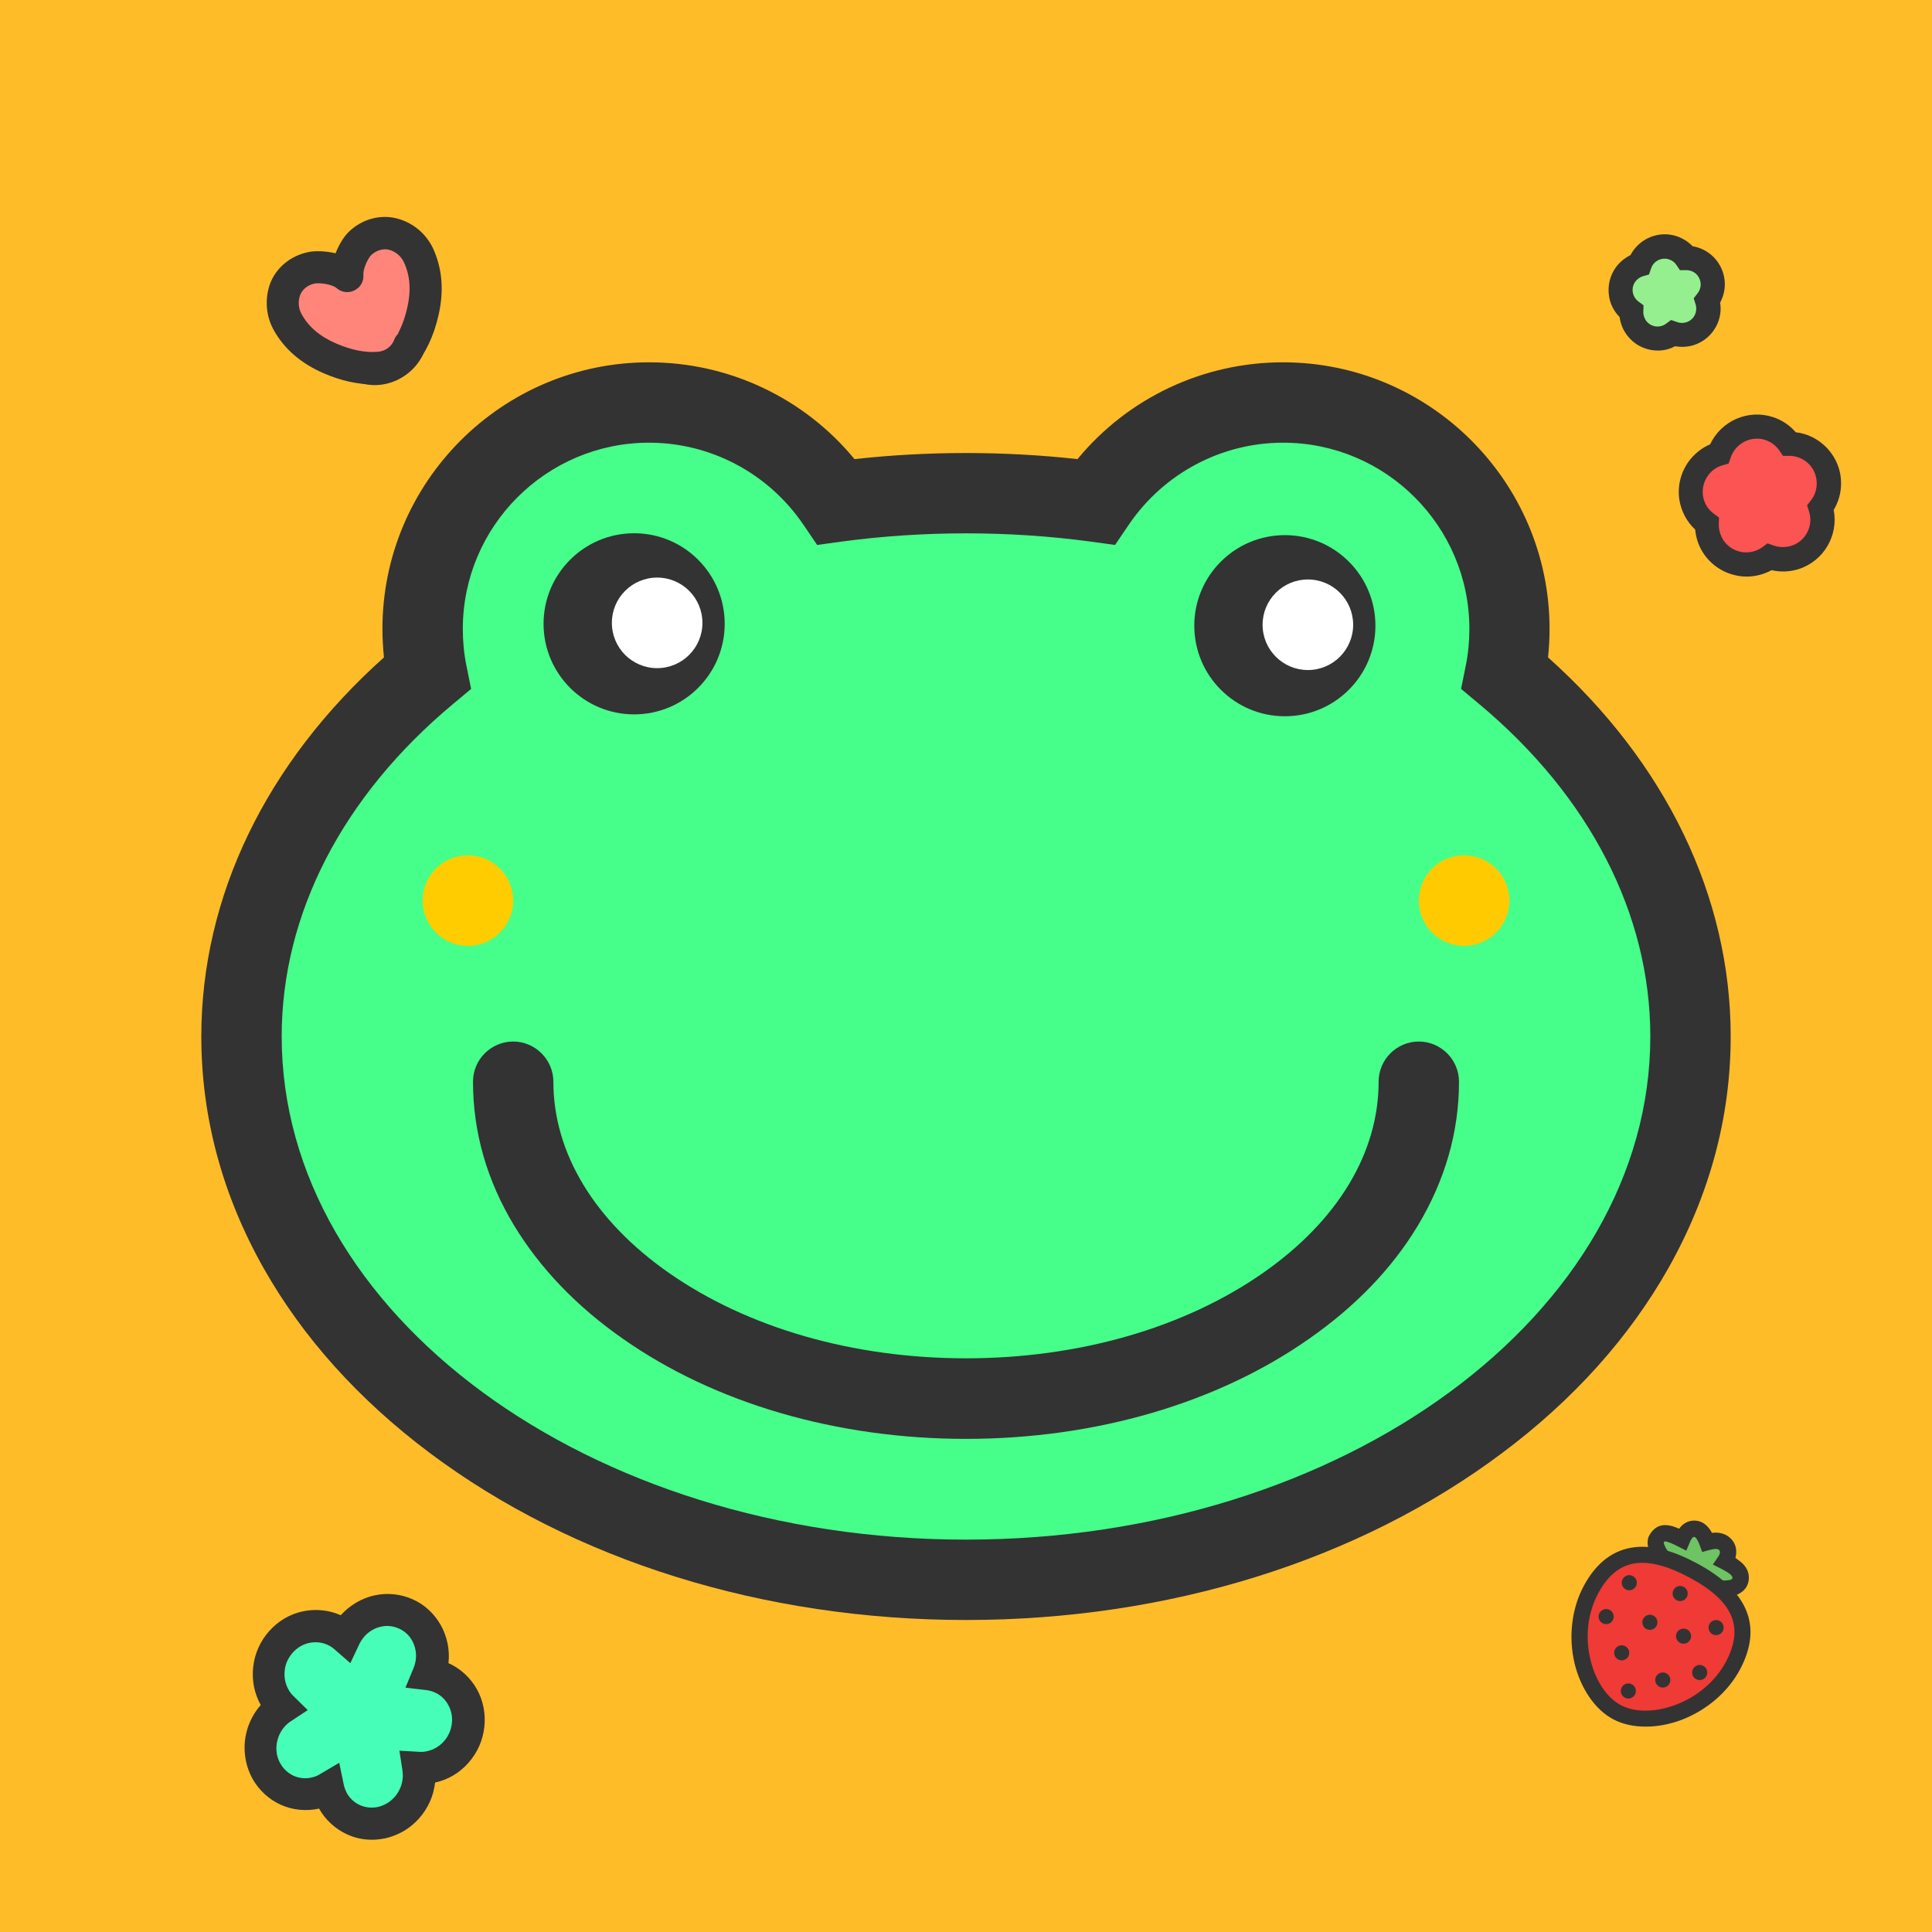
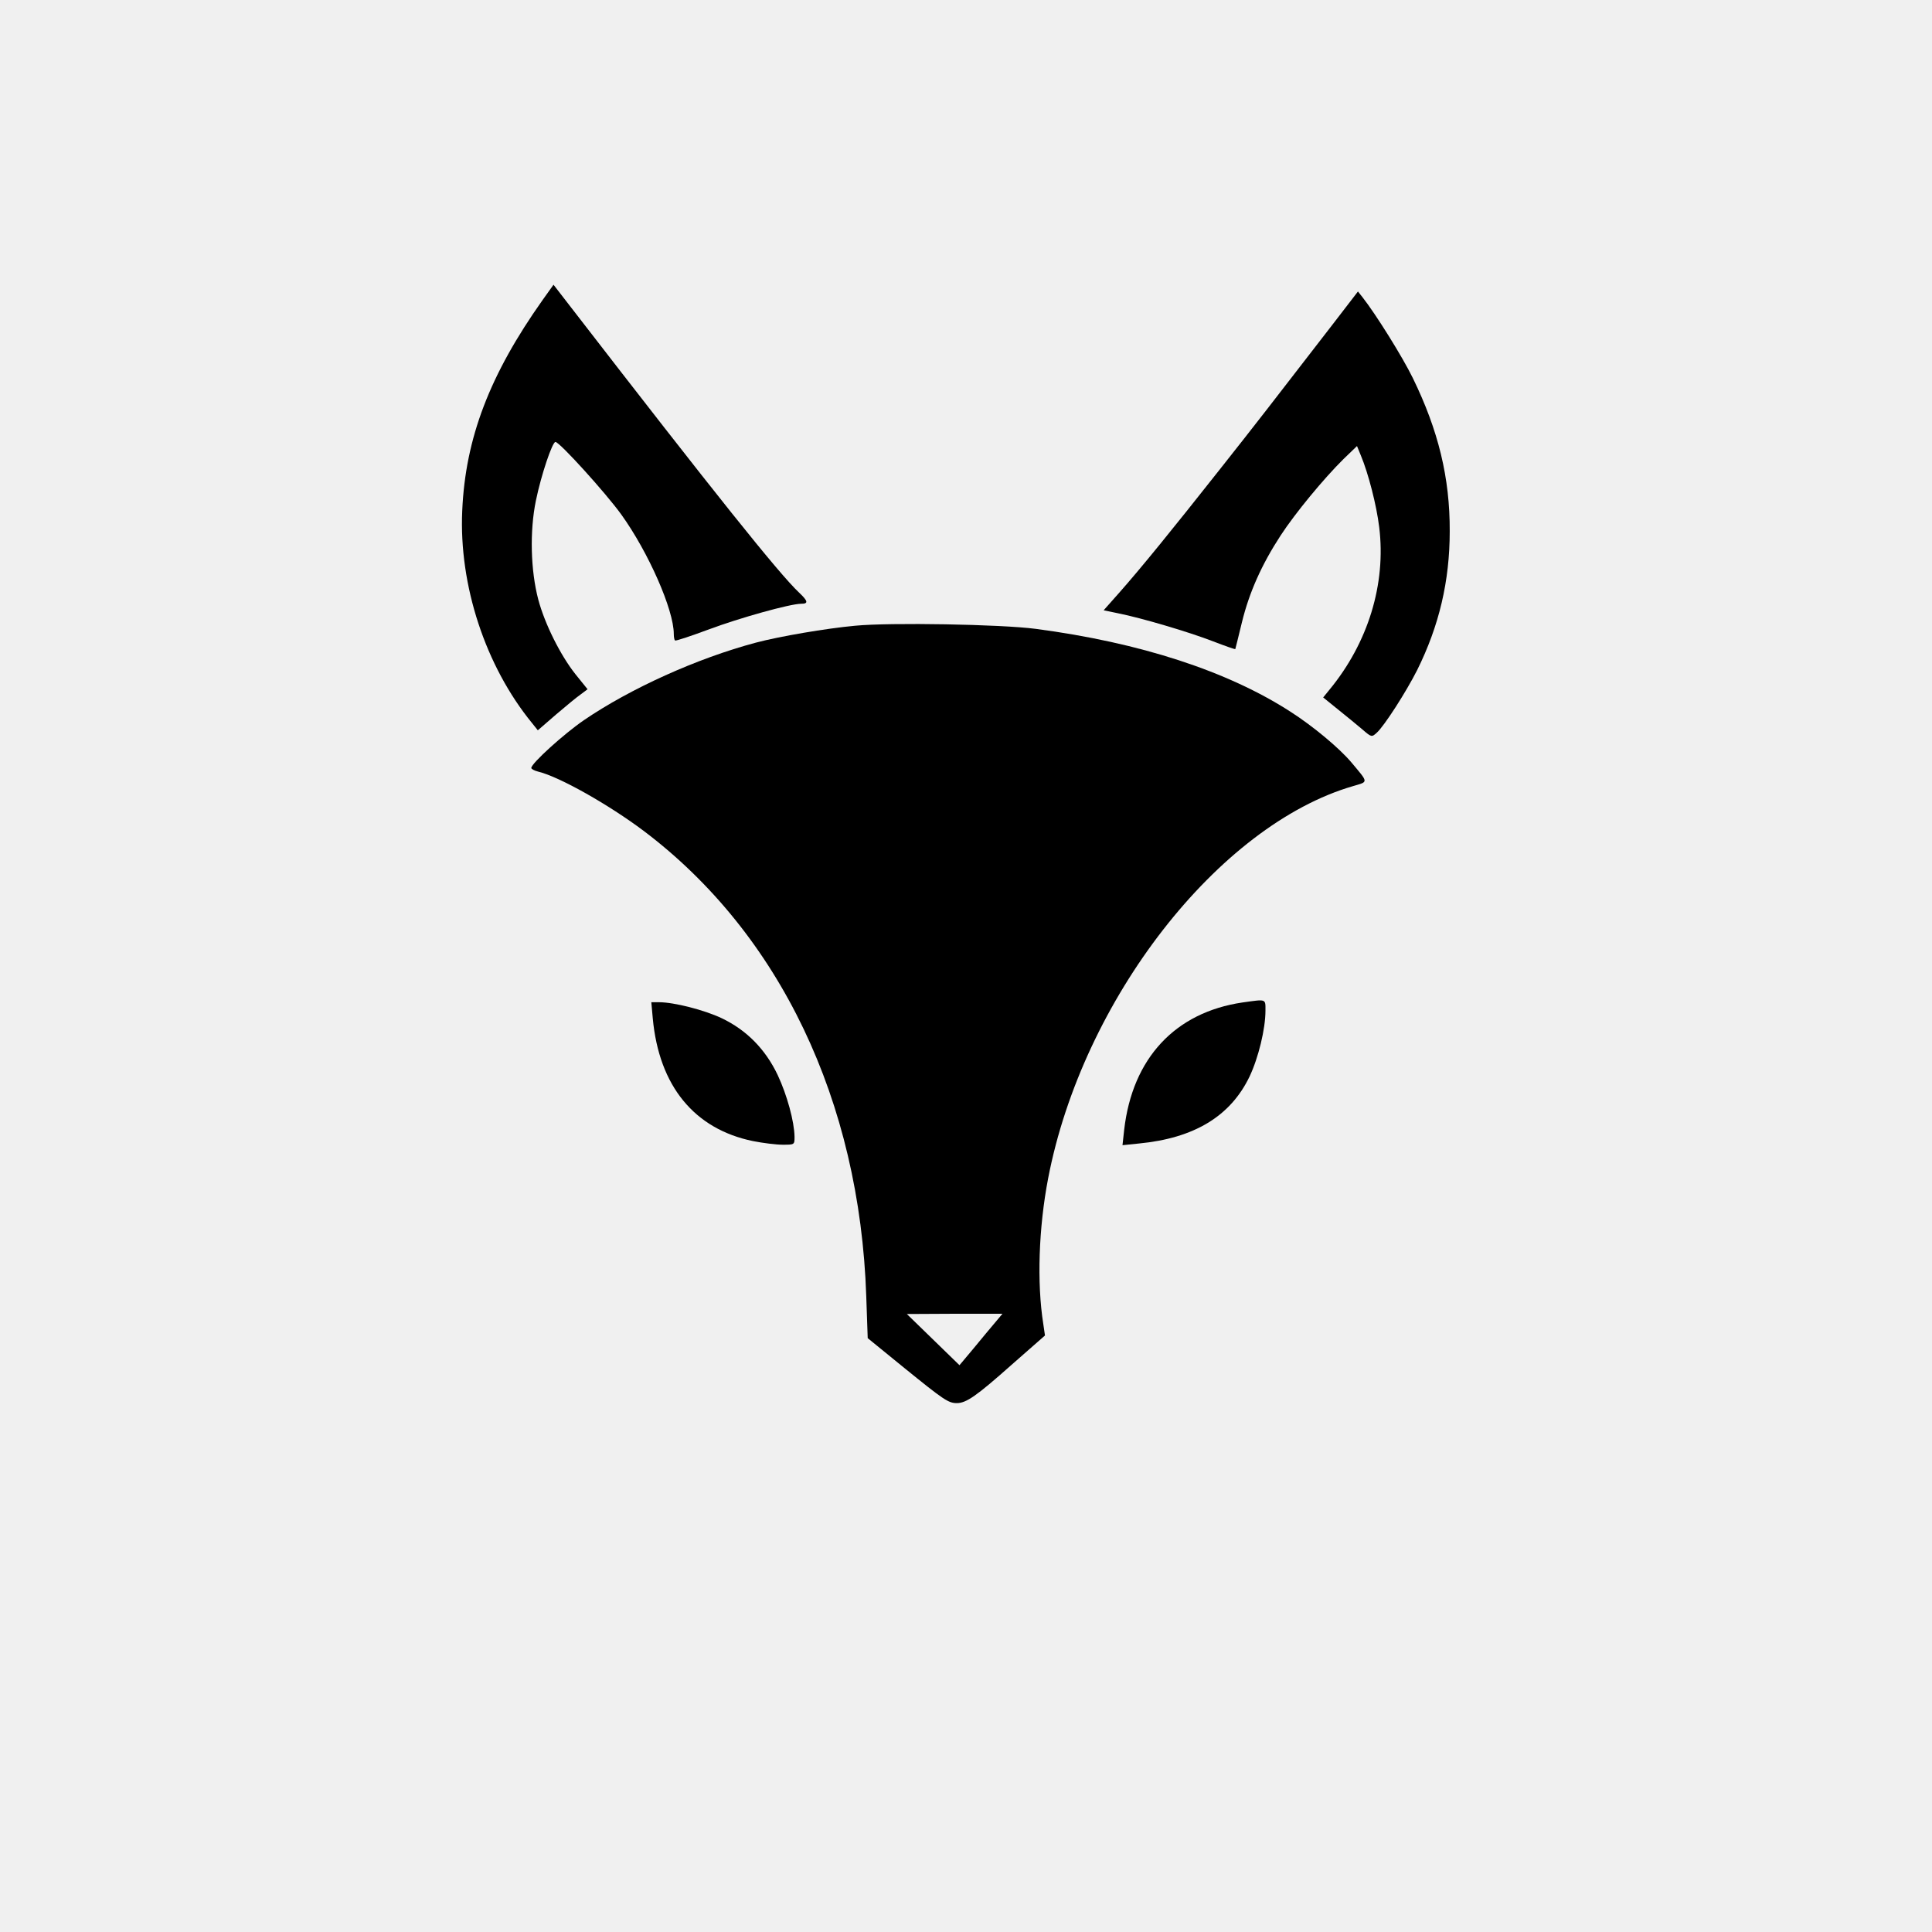
- <svg xmlns="http://www.w3.org/2000/svg" t="1733928146371" class="icon" viewBox="0 0 1024 1024" version="1.1" p-id="1773" width="200" height="200">
-   <path d="M0 0h1024v1024H0z" fill="#FFBC29" p-id="1774" />
-   <path d="M680 213.333c66.3 0 120 53.7 120 120 0 8.1-0.8 15.9-2.3 23.6C858.8 407.933 896 475.333 896 549.333c0 159.1-171.9 288-384 288S128 708.433 128 549.333c0-74 37.2-141.4 98.3-192.4C224.8 349.333 224 341.433 224 333.333 224 267.033 277.7 213.333 344 213.333c41.3 0 77.7 20.9 99.3 52.6 22.3-3 45.3-4.6 68.7-4.6s46.4 1.6 68.7 4.6C602.3 234.233 638.7 213.333 680 213.333z" fill="#46FE8A" p-id="1775" />
-   <path d="M512 858.633c-107.2 0-208.1-31.5-284.3-88.6-37.6-28.2-67.3-61.2-88.1-98.1-21.8-38.7-32.9-80-32.9-122.6 0-74.1 34.3-145 96.8-200.9-0.5-5-0.8-10.1-0.8-15.1 0-77.9 63.4-141.3 141.3-141.3 42.4 0 82.2 18.9 108.9 51.3 39-4.3 79.2-4.3 118.2 0C597.8 210.933 637.6 192.033 680 192.033c77.9 0 141.3 63.4 141.3 141.3 0 5-0.3 10.1-0.8 15.1C883 404.333 917.3 475.233 917.3 549.333c0 42.6-11.1 83.8-32.9 122.6-20.8 36.9-50.4 69.9-88.1 98.1-76.2 57.2-177.1 88.6-284.3 88.6z m-168-624c-54.4 0-98.7 44.3-98.7 98.7 0 6.5 0.6 13.1 1.9 19.4l2.5 12.4-9.7 8.1C181.5 422.033 149.3 484.533 149.3 549.333 149.3 696.333 312 816.033 512 816.033S874.7 696.433 874.7 549.333c0-64.8-32.2-127.3-90.6-176.1l-9.7-8.1 2.5-12.4c1.3-6.3 1.9-12.9 1.9-19.4 0-54.4-44.3-98.7-98.7-98.7-32.7 0-63.2 16.2-81.7 43.3L591 288.833l-13.1-1.8c-43.1-5.8-88.6-5.8-131.7 0l-13.1 1.8-7.4-10.9c-18.5-27.1-49-43.3-81.7-43.3z" fill="#333333" p-id="1776" />
-   <path d="M336.1 330.633m-48 0a48 48 0 1 0 96 0 48 48 0 1 0-96 0Z" fill="#333333" p-id="1777" />
-   <path d="M348.3 330.133m-24 0a24 24 0 1 0 48 0 24 24 0 1 0-48 0Z" fill="#FFFFFF" p-id="1778" />
-   <path d="M681 331.633m-48 0a48 48 0 1 0 96 0 48 48 0 1 0-96 0Z" fill="#333333" p-id="1779" />
-   <path d="M693.2 331.133m-24 0a24 24 0 1 0 48 0 24 24 0 1 0-48 0Z" fill="#FFFFFF" p-id="1780" />
-   <path d="M512 762.633c-68.4 0-133.1-18.8-181.9-53.1-24.5-17.1-43.8-37.3-57.5-59.8-14.6-24.1-21.9-49.8-21.9-76.4 0-11.8 9.6-21.3 21.3-21.3s21.3 9.6 21.3 21.3c0 37.7 21.7 73.7 61.2 101.3 41.8 29.2 97.7 45.3 157.5 45.3s115.7-16.1 157.5-45.3c39.5-27.6 61.2-63.6 61.2-101.3 0-11.8 9.6-21.3 21.3-21.3s21.3 9.6 21.3 21.3c0 26.6-7.4 52.3-21.9 76.4-13.6 22.6-33 42.7-57.5 59.8-48.8 34.3-113.5 53.1-181.9 53.1z" fill="#333333" p-id="1781" />
-   <path d="M776 477.333m-24 0a24 24 0 1 0 48 0 24 24 0 1 0-48 0Z" fill="#FFCB00" p-id="1782" />
-   <path d="M248 477.333m-24 0a24 24 0 1 0 48 0 24 24 0 1 0-48 0Z" fill="#FFCC00" p-id="1783" />
-   <path d="M184.142 146.321c-0.406-6.302 3.603-14.293 6.666-17.313 4.84-4.599 11.756-6.664 18.032-4.699 5.693 1.701 10.285 5.647 12.74 10.905 4.136 8.78 5.016 18.656 2.507 29.811-2.162 9.856-5.947 17.845-11.222 24.012-4.655 5.402-12.106 7.74-18.962 5.958" fill="#FF857A" p-id="1784" />
-   <path d="M198.668 204.127a28.543 28.543 0 0 1-6.984-0.93c-4.571-1.263-7.29-5.938-6.028-10.51 1.263-4.57 5.938-7.29 10.51-6.028 3.674 1.046 7.734-0.237 10.261-3.208 4.344-5.131 7.513-11.909 9.417-20.286 2.12-9.274 1.523-17.275-1.84-24.315-1.454-3.075-4.2-5.38-7.517-6.383-3.182-0.96-6.886 0.141-9.729 2.712-1.51 1.443-4.374 7.055-4.168 10.542 0.259 4.694-3.288 8.746-7.982 9.005-4.694 0.259-8.746-3.288-9.005-7.982-0.514-8.717 4.46-19.22 9.344-23.953 7.148-6.897 17.28-9.478 26.425-6.73a29.298 29.298 0 0 1 18.05 15.382c4.955 10.606 5.985 22.54 3.042 35.487-2.509 11.155-6.911 20.356-13.072 27.648-5.276 6.167-12.898 9.49-20.724 9.549z" fill="#333333" p-id="1785" />
-   <path d="M184.053 146.367c-4.863-4.257-14.217-5.214-18.639-4.42-6.565 1.212-12.3 5.594-14.4 11.826-1.88 5.56-1.388 11.594 1.334 16.716 4.671 8.507 12.19 15.114 22.69 19.64 9.198 3.956 17.887 5.59 25.976 4.946 7.107-0.59 13.377-5.244 15.966-11.838" fill="#FF857A" p-id="1786" />
-   <path d="M197.681 203.732c-8.318-0.026-17.054-1.972-25.983-5.84-12.205-5.23-21.253-13.077-26.832-23.365-3.856-7.127-4.547-15.753-1.924-23.6 3.152-9.013 11.152-15.558 20.977-17.422 6.298-1.076 18.472 0.129 25.674 6.335 3.602 3.103 3.955 8.423 0.852 12.024-3.103 3.601-8.423 3.955-12.024 0.852-2.251-1.996-8.788-2.93-11.468-2.463-3.707 0.655-6.818 3.138-7.913 6.277-1.138 3.273-0.887 6.85 0.746 9.833 3.72 6.86 9.84 12.045 18.59 15.78 7.897 3.384 15.288 4.893 21.947 4.306 3.888-0.298 7.313-2.828 8.627-6.416 1.666-4.44 6.614-6.625 11.054-4.959 4.44 1.666 6.624 6.614 4.959 11.054-3.729 9.643-12.8 16.51-23.259 17.35-1.25 0.188-2.681 0.244-4.023 0.254z" fill="#333333" p-id="1787" />
-   <path d="M215 855.3c4.8 2.2 8.6 5.7 11 10.1 2.5 4.5 3.6 9.8 3 15.1-0.3 2.4-0.9 4.7-1.8 6.9 2.3 0.3 4.6 0.9 6.8 1.9 4.7 2.1 8.5 5.7 11 10.1 2.5 4.4 3.6 9.6 3 15-0.6 5.5-2.9 10.4-6.3 14.2-3.5 3.9-8.1 6.7-13.2 7.9-2.2 0.5-4.5 0.7-6.8 0.6 0.3 2.2 0.4 4.5 0.2 6.8-0.6 5.3-2.9 10.3-6.4 14.3-3.4 3.8-7.9 6.6-13.2 7.8-5.2 1.2-10.4 0.6-14.9-1.4-4.6-2.1-8.5-5.6-11.1-10.1-1.2-2.1-2.1-4.4-2.6-6.8-2.1 1.2-4.4 2.1-6.8 2.6-5.1 1.1-10.3 0.6-14.9-1.5-4.5-2-8.4-5.4-11-10.1-2.6-4.7-3.6-10-3-15 0.6-5.2 2.8-10.3 6.3-14.3 1.5-1.7 3.3-3.2 5.2-4.5-1.6-1.6-3-3.4-4.1-5.4-2.6-4.6-3.6-9.9-3-15.1 0.6-5.1 2.7-10.1 6.3-14.2 3.6-4.1 8.3-6.7 13.2-7.8 5-1.1 10.2-0.7 14.9 1.4 2.2 1 4.2 2.3 5.9 3.8 1-2.1 2.3-4.1 3.9-5.9 3.5-4 8.2-6.7 13.2-7.8 5.2-1.1 10.4-0.7 15.2 1.4z" fill="#46FEB8" p-id="1788" />
-   <path d="M197.1 975.1c-4.5 0-8.9-0.9-13-2.8-6.3-2.8-11.6-7.7-15-13.7-6.8 1.5-13.9 0.8-20.2-2-6.3-2.8-11.5-7.6-15-13.7-3.4-6.1-4.8-13.1-4.1-20.2 0.8-7.1 3.7-13.7 8.4-19-3.4-6.1-4.8-13.1-4-20.2 0.8-7.1 3.7-13.6 8.4-18.9 4.7-5.3 10.8-9 17.7-10.5 6.8-1.5 14-0.8 20.3 2 4.7-5.2 11-9 17.8-10.5 6.8-1.5 13.8-0.8 20.2 2 6.4 2.8 11.5 7.6 15 13.7 3.4 6.1 4.9 13.2 4.1 20.2 6.3 2.8 11.6 7.7 15 13.7 3.4 6.1 4.8 13.1 4 20.2-0.8 7.1-3.7 13.6-8.4 18.9-4.7 5.4-10.9 9-17.7 10.5-0.8 7.1-3.7 13.6-8.5 19-4.7 5.3-10.8 8.9-17.7 10.5-2.5 0.5-4.9 0.8-7.3 0.8z m-17.3-40.8l2.4 11.6c0.3 1.5 0.9 3 1.6 4.4 1.6 2.9 4.1 5.2 7.1 6.5 3 1.3 6.3 1.6 9.5 0.9 3.3-0.8 6.3-2.5 8.7-5.2 2.4-2.7 3.9-6.1 4.3-9.6 0.2-1.5 0.1-3-0.1-4.6l-1.6-10.4 10.5 0.6c1.5 0.1 3 0 4.4-0.4 3.3-0.7 6.4-2.6 8.7-5.2 2.4-2.7 3.8-6 4.2-9.5 0.4-3.5-0.3-6.9-2-9.9-1.6-2.9-4.1-5.2-7.1-6.5-1.4-0.6-2.8-1-4.3-1.2l-11.2-1.3 4.3-10.4c0.6-1.5 1-3 1.2-4.6 0.4-3.4-0.3-7-2-10-1.6-2.9-4.1-5.1-7.1-6.4-3-1.3-6.3-1.7-9.5-0.9-3.3 0.7-6.4 2.6-8.7 5.2-1 1.2-1.9 2.5-2.6 3.9l-4.8 10.2-8.5-7.4c-1.1-1-2.4-1.8-3.8-2.4-2.9-1.3-6.3-1.6-9.6-0.9-3.3 0.7-6.3 2.5-8.7 5.2-2.4 2.7-3.9 6-4.2 9.5-0.4 3.5 0.3 7 2 10 0.7 1.3 1.6 2.5 2.7 3.5l7.5 7.4-8.8 5.8c-1.3 0.8-2.4 1.8-3.5 3-2.3 2.6-3.8 6-4.2 9.6-0.4 3.5 0.3 6.9 2 9.9 1.6 2.9 4.1 5.1 7 6.5 3 1.3 6.4 1.7 9.6 0.9 1.5-0.3 3-0.9 4.3-1.7l10.3-6.1z" fill="#333333" p-id="1789" />
-   <path d="M886.8 176.8c-6.3 4.5-15 3.1-19.5-3.2-1.8-2.5-2.7-5.5-2.6-8.6-6.2-4.6-7.6-13.3-3-19.5 1.8-2.5 4.4-4.3 7.4-5.2 2.4-7.3 10.3-11.3 17.7-8.9 2.9 1 5.4 2.9 7.2 5.4 7.7 0 14 6.3 13.9 14 0 3.1-1 6.1-2.9 8.5 2.4 7.4-1.7 15.2-9.1 17.6-3 0.9-6.2 0.9-9.1-0.1z" fill="#95EF8F" p-id="1790" />
-   <path d="M878.7 185.8c-6.3 0-12.6-2.9-16.6-8.5-2-2.7-3.2-5.9-3.7-9.3-3-3-5-6.9-5.6-11.2-0.8-5.4 0.5-10.8 3.7-15.2 2-2.7 4.7-4.9 7.7-6.4 4.5-8.7 14.9-13.2 24.5-10 3.2 1.1 6.1 2.9 8.4 5.3 4.2 0.7 8.1 2.7 11.2 5.8 3.8 3.9 5.9 9 5.9 14.4 0 3.4-0.9 6.7-2.5 9.7 0.7 4.2 0 8.5-2 12.4-2.5 4.8-6.7 8.4-11.9 10.1-3.2 1-6.7 1.2-10 0.6-2.9 1.6-6 2.3-9.1 2.3z m3.6-48.7c-3.2 0-6.2 2-7.2 5.2l-1.1 3.2-3.2 0.9c-1.6 0.5-3 1.5-4 2.8-1.2 1.6-1.7 3.6-1.4 5.6 0.3 2 1.4 3.8 3 5l2.7 2-0.1 3.4c-0.1 1.7 0.5 3.3 1.4 4.7 2.4 3.4 7.2 4.2 10.6 1.7l2.7-2 3.2 1.1c1.6 0.6 3.3 0.6 4.9 0.1 1.9-0.6 3.5-1.9 4.4-3.7 0.9-1.8 1.1-3.9 0.5-5.8l-1-3.2 2.1-2.7c1-1.3 1.6-2.9 1.6-4.6 0-2-0.8-3.9-2.2-5.4-1.4-1.4-3.3-2.2-5.4-2.2h-3.4l-1.9-2.8c-0.9-1.4-2.3-2.4-3.9-2.9-0.7-0.3-1.5-0.4-2.3-0.4z" fill="#333333" p-id="1791" />
-   <path d="M907.724 816.714c3.77-0.487 5.795 0.816 6.879 2.185 0.866 1.14 1.415 2.451 1.282 4.192-0.022 0.894-0.409 2.048-1.066 3.284-0.188 0.353-0.423 0.795-0.746 1.189 1.589 0.845 2.914 1.549 3.926 2.201 1.319 0.928 2.284 1.668 2.891 2.443 1.479 1.692 1.751 3.31 1.629 4.604-0.221 1.694-0.978 3.331-3.242 4.392-0.858 0.336-2.076 0.709-3.734 0.846-2.241 0.168-5.771-0.01-10.318-0.616l-20.308-10.798c-2.775-3.514-4.673-6.335-5.787-8.287-0.684-1.27-1.15-2.31-1.31-3.075-0.201-0.9-0.273-1.617-0.168-2.241 0.099-0.4 0.199-0.8 0.345-1.289 0.141-0.265 0.235-0.441 0.464-0.659 1.668-2.284 3.197-2.604 5.691-2.184 0.8 0.199 1.912 0.451 3.195 1.019 1.195 0.522 2.654 1.185 4.332 2.077 0.193-0.577 0.475-1.106 0.71-1.548 0.61-1.148 1.256-1.937 1.762-2.461 1.469-1.484 2.951-1.715 4.245-1.594s3.383 0.666 5.3 4.517c0.383 0.77 0.72 1.629 1.097 2.622 1.088-0.554 2.076-0.709 2.928-0.821z" fill="#6EC363" p-id="1792" />
-   <path d="M913.827 846.347c-2.459-0.062-5.541-0.228-9.195-0.812l-0.759-0.064L882.064 833.876l-0.519-0.729c-2.816-3.649-4.979-6.611-6.176-8.833-0.902-1.499-1.404-2.898-1.776-4.115-0.325-1.305-0.427-2.605-0.264-3.764 0.064-0.759 0.263-1.559 0.638-2.266l0.376-0.706c0.188-0.353 0.464-0.659 0.652-1.013 3.288-4.481 7.224-4.427 9.983-3.866C886.138 808.747 887.468 809.227 889.063 809.849c0.265 0.141 0.665 0.24 0.93 0.381 0.417-0.571 0.875-1.007 1.245-1.49 2.109-2.05 4.773-3.012 7.585-2.763 3.571 0.313 6.468 2.533 8.561 6.477 5.699-0.707 8.861 1.653 10.599 3.71 1.738 2.057 2.435 4.579 2.233 7.303-0.064 0.759-0.216 1.471-0.415 2.271 0.265 0.141 0.53 0.282 0.659 0.464 1.495 1.022 2.767 2.038 3.769 3.136 2.044 2.333 2.918 4.949 2.669 7.761-0.313 3.571-2.351 6.338-5.79 7.907-1.493 0.678-3.158 1.039-5.175 1.212-0.718 0.071-1.388 0.055-2.106 0.126z m-7.329-9.22c4.771 0.612 7.366 0.632 8.665 0.53 1.3-0.102 1.976-0.308 2.247-0.391 0.77-0.383 0.729-0.519 0.828-0.919 0.006-0.224 0.058-0.535-0.637-1.358-0.171-0.317-0.783-0.87-1.973-1.615-0.924-0.605-2.072-1.215-3.485-1.966l-4.285-2.165 2.695-4.003c0.141-0.265 0.417-0.571 0.511-0.748 0.423-0.795 0.528-1.418 0.533-1.642 0.058-0.535-0.113-0.853-0.284-1.17-0.218-0.229-0.737-0.958-3.071-0.614-0.629 0.118-1.394 0.278-2.294 0.479l-3.74 1.069-1.34-3.657c-0.336-0.858-0.631-1.582-0.973-2.216-0.383-0.77-1.156-2.087-1.914-2.151-0.224-0.006-0.447-0.011-0.905 0.425-0.182 0.13-0.505 0.524-0.975 1.407-0.188 0.353-0.376 0.706-0.522 1.195l-1.806 4.249-4.109-2.071c-1.589-0.845-2.961-1.461-3.979-1.889-1.283-0.569-2.083-0.768-2.395-0.821-0.535-0.058-0.847-0.111-0.935-0.158-0.047 0.088-0.229 0.218-0.552 0.612-0.006 0.224 0.036 0.359 0.118 0.629 0.041 0.135 0.248 0.811 0.844 2.034 0.643 1.134 2.063 3.362 4.879 7.011l18.854 9.911z" fill="#333333" p-id="1793" />
-   <path d="M857.045 907.554c17.394 9.249 48.687-0.615 61.504-24.719 12.817-24.104-0.574-39.605-21.411-50.685S855.962 818.638 843.145 842.742s-3.494 55.563 13.9 64.812z" fill="#EF3A35" p-id="1794" />
-   <path d="M872.155 915.135c-6.353 0.02-12.225-1.29-17.17-3.919-9.536-5.07-17.132-16.131-20.42-29.545-3.318-13.996-1.601-28.939 4.783-40.947 6.62-12.45 15.787-19.467 27.315-20.699 9.375-1.018 19.908 1.751 32.446 8.418 27.46 14.601 35.26 33.585 23.148 56.365-6.385 12.008-17.814 21.787-31.272 26.863-6.321 2.302-12.748 3.528-18.831 3.465zM870.527 828.308c-1.029 0.019-1.97 0.085-2.912 0.151C858.958 829.405 852.247 834.784 846.942 844.761c-5.446 10.242-6.883 22.956-3.962 34.929 2.673 11.161 8.667 20.124 16.083 24.068 7.417 3.944 18.199 3.901 28.947-0.125 11.559-4.273 21.343-12.662 26.742-22.816 9.859-18.542 3.853-32.381-19.633-44.869-9.624-5.117-17.615-7.554-24.592-7.639z" fill="#333333" p-id="1795" />
-   <path d="M890.518 844.6m-3.532-1.878a4 4 0 1 0 7.064 3.756 4 4 0 1 0-7.064-3.756Z" fill="#333333" p-id="1796" />
-   <path d="M863.552 838.87m-3.532-1.878a4 4 0 1 0 7.064 3.756 4 4 0 1 0-7.064-3.756Z" fill="#333333" p-id="1797" />
-   <path d="M909.571 862.658m-3.532-1.878a4 4 0 1 0 7.064 3.756 4 4 0 1 0-7.064-3.756Z" fill="#333333" p-id="1798" />
-   <path d="M892.323 867.192m-3.532-1.878a4 4 0 1 0 7.064 3.756 4 4 0 1 0-7.064-3.756Z" fill="#333333" p-id="1799" />
-   <path d="M874.479 859.856m-3.532-1.878a4 4 0 1 0 7.064 3.756 4 4 0 1 0-7.064-3.756Z" fill="#333333" p-id="1800" />
-   <path d="M863.054 896.253m-3.532-1.878a4 4 0 1 0 7.064 3.756 4 4 0 1 0-7.064-3.756Z" fill="#333333" p-id="1801" />
-   <path d="M859.535 876.033m-3.532-1.878a4 4 0 1 0 7.064 3.756 4 4 0 1 0-7.064-3.756Z" fill="#333333" p-id="1802" />
-   <path d="M881.318 890.447m-3.532-1.878a4 4 0 1 0 7.064 3.756 4 4 0 1 0-7.064-3.756Z" fill="#333333" p-id="1803" />
-   <path d="M900.877 886.464m-3.532-1.878a4 4 0 1 0 7.064 3.756 4 4 0 1 0-7.064-3.756Z" fill="#333333" p-id="1804" />
-   <path d="M851.293 856.814m-3.532-1.878a4 4 0 1 0 7.064 3.756 4 4 0 1 0-7.064-3.756Z" fill="#333333" p-id="1805" />
-   <path d="M938 295.2c-9.4 6.8-22.5 4.6-29.3-4.8-2.7-3.7-4.1-8.3-3.9-12.9-9.3-6.9-11.4-20-4.5-29.3 2.7-3.7 6.6-6.4 11-7.7 3.6-11 15.5-17 26.5-13.3 4.4 1.4 8.2 4.3 10.8 8.1 11.6 0.1 20.9 9.5 20.9 21.1 0 4.6-1.6 9.1-4.4 12.7 3.5 11-2.6 22.8-13.6 26.4-4.5 1.4-9.2 1.3-13.5-0.3z" fill="#FC5353" p-id="1806" />
-   <path d="M925.8 305.6c-1.5 0-3-0.1-4.5-0.4-7.2-1.2-13.5-5.1-17.8-11-2.9-4-4.6-8.7-5-13.5-4.5-4.2-7.4-9.7-8.4-15.8-1.1-7.2 0.7-14.5 5-20.4 2.9-3.9 6.8-7.1 11.3-9 5.8-12.4 20.1-18.8 33.4-14.4 4.6 1.5 8.8 4.3 12 8 6.1 0.7 11.7 3.5 16.1 7.9 5.1 5.2 8 12.1 7.9 19.4 0 4.9-1.4 9.7-3.9 13.9 2.6 13.4-5.2 27-18.5 31.3-4.7 1.5-9.7 1.7-14.4 0.6-4.1 2.2-8.6 3.4-13.2 3.4z m5.4-73.1c-6.1 0-11.8 3.9-13.9 10l-1.1 3.2-3.2 0.9c-3.1 0.9-5.8 2.8-7.7 5.4-2.3 3.1-3.2 7-2.7 10.8 0.6 3.8 2.6 7.2 5.8 9.5l2.7 2-0.1 3.4c-0.1 3.2 0.9 6.4 2.7 9 2.3 3.2 5.6 5.2 9.5 5.9 3.8 0.6 7.7-0.3 10.9-2.6l2.7-2 3.2 1.1c3 1.1 6.3 1.1 9.4 0.2 7.7-2.4 11.9-10.7 9.4-18.3l-1-3.2 2.1-2.7c2-2.5 3-5.7 3-8.9 0-3.9-1.5-7.6-4.2-10.3s-6.4-4.3-10.3-4.3H945l-1.9-2.8c-1.8-2.6-4.4-4.6-7.5-5.6-1.3-0.5-2.9-0.7-4.4-0.7z" fill="#333333" p-id="1807" />
+ <svg xmlns="http://www.w3.org/2000/svg" version="1.0" width="800pt" height="800pt" viewBox="0 0 800 800" preserveAspectRatio="xMidYMid meet">
+   <g transform="translate(0,800) scale(0.1,-0.1)" fill="#000000" stroke="none">
+     <path d="M2247 6758 c-219 -309 -320 -572 -333 -873 -14 -308 96 -643 289 -879 l24 -30 75 65 c41 35 87 73 103 84 l28 21 -50 62 c-62 78 -127 208 -154 309 -32 121 -36 284 -10 410 22 107 68 243 81 243 17 0 209 -212 273 -301 112 -156 217 -394 217 -494 0 -12 2 -24 5 -27 3 -3 65 18 138 45 128 48 339 107 385 107 30 0 28 11 -9 46 -83 78 -348 409 -949 1187 l-68 88 -45 -63z" />
+     <path d="M5520 6659 c-255 -330 -314 -407 -474 -609 -192 -243 -321 -402 -413 -506 l-63 -71 62 -13 c91 -18 289 -76 392 -116 49 -19 90 -33 91 -32 1 2 13 52 28 113 30 122 81 237 160 358 60 92 178 235 260 316 l56 54 16 -39 c31 -74 65 -206 76 -297 29 -235 -46 -479 -206 -673 l-26 -32 63 -51 c35 -28 80 -65 100 -82 37 -32 38 -32 59 -13 31 28 121 168 167 259 91 183 135 369 135 575 1 221 -47 418 -153 635 -43 88 -153 264 -208 334 l-19 24 -103 -134z" />
+     <path d="M3541 5409 c-120 -11 -313 -44 -411 -70 -244 -65 -520 -190 -712 -321 -82 -56 -218 -179 -218 -198 0 -4 12 -11 28 -15 88 -21 293 -137 438 -246 563 -425 894 -1118 921 -1927 l6 -173 151 -123 c164 -133 183 -146 218 -146 39 0 82 30 226 158 l139 122 -7 48 c-27 170 -19 399 20 602 142 740 705 1463 1263 1625 64 19 65 12 -8 99 -50 59 -158 149 -250 208 -261 169 -624 287 -1056 344 -145 19 -603 27 -748 13z m542 -2930 c-37 -45 -77 -93 -89 -107 l-21 -25 -109 106 -109 106 198 1 198 0 -68 -81z" />
+     <path d="M5145 3849 c-279 -41 -456 -231 -490 -527 l-7 -64 68 7 c229 22 379 113 458 277 37 78 66 198 66 273 0 50 5 48 -95 34z" />
+     <path d="M2703 3783 c26 -280 172 -458 415 -508 40 -8 96 -15 123 -15 49 0 49 0 49 33 -1 63 -31 173 -70 256 -51 107 -129 186 -232 235 -72 34 -197 66 -259 66 l-32 0 6 -67z" />
+   </g>
</svg>
